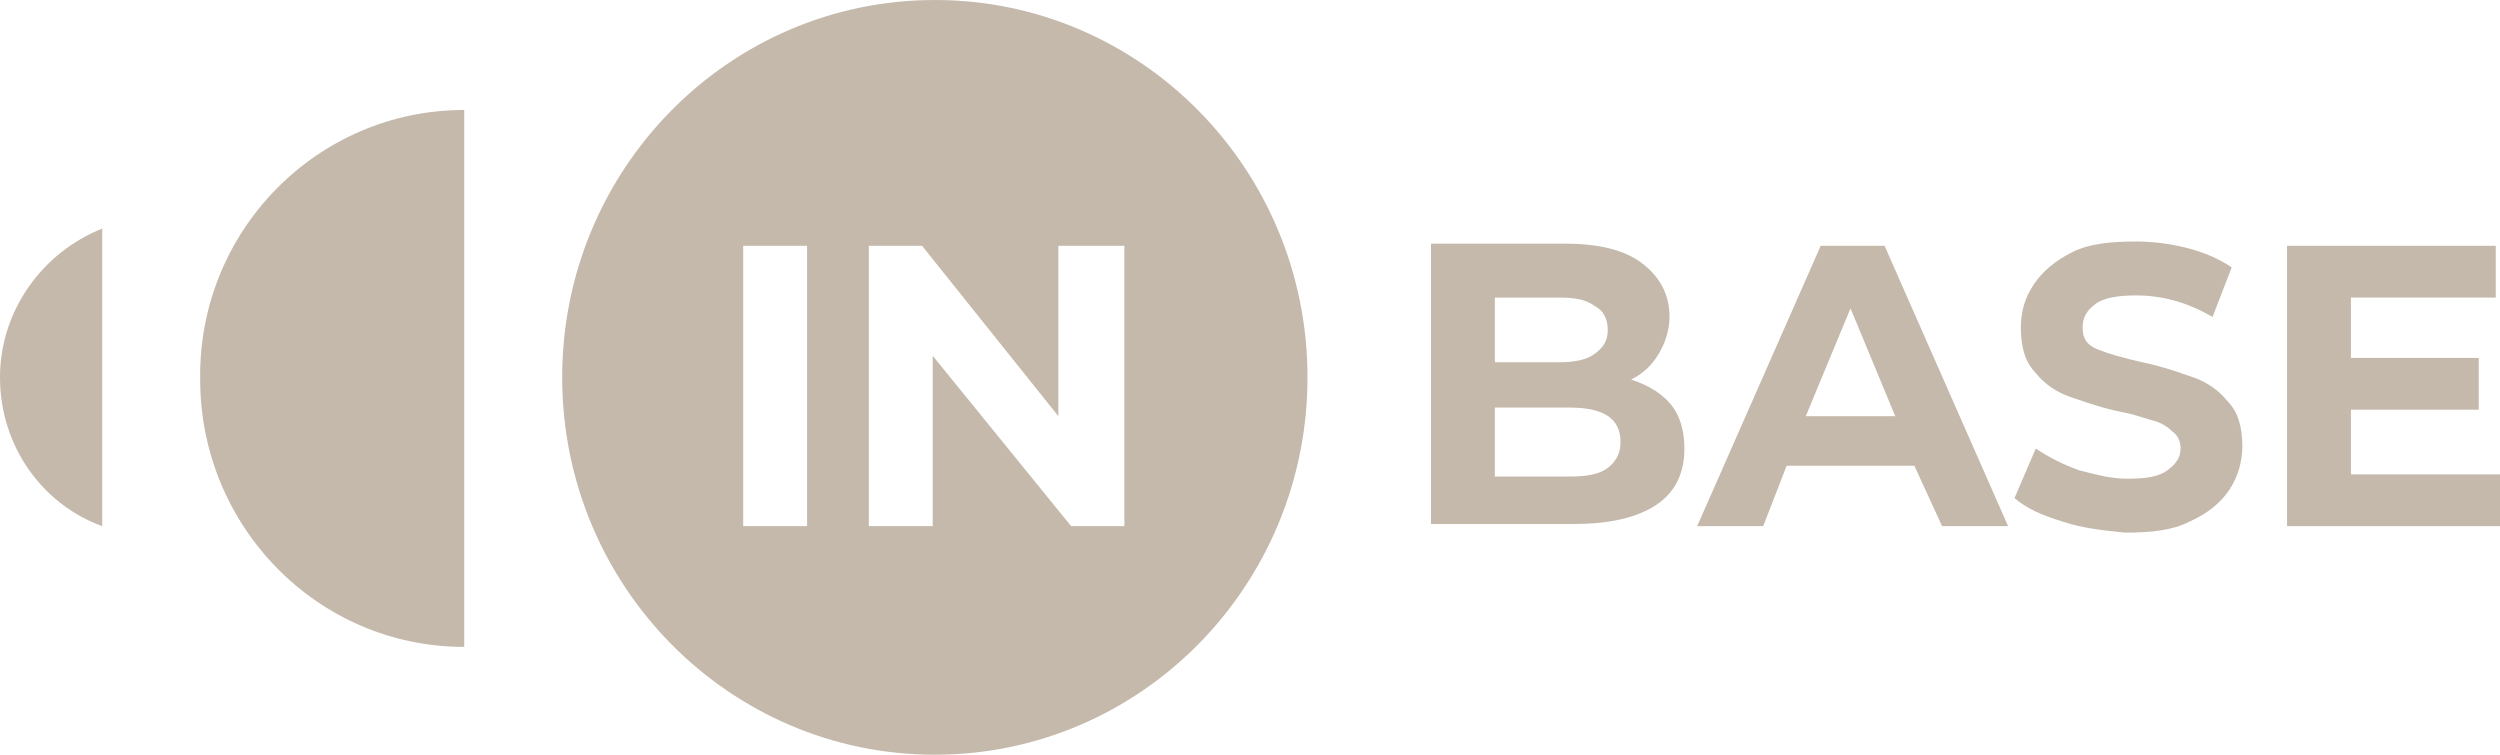
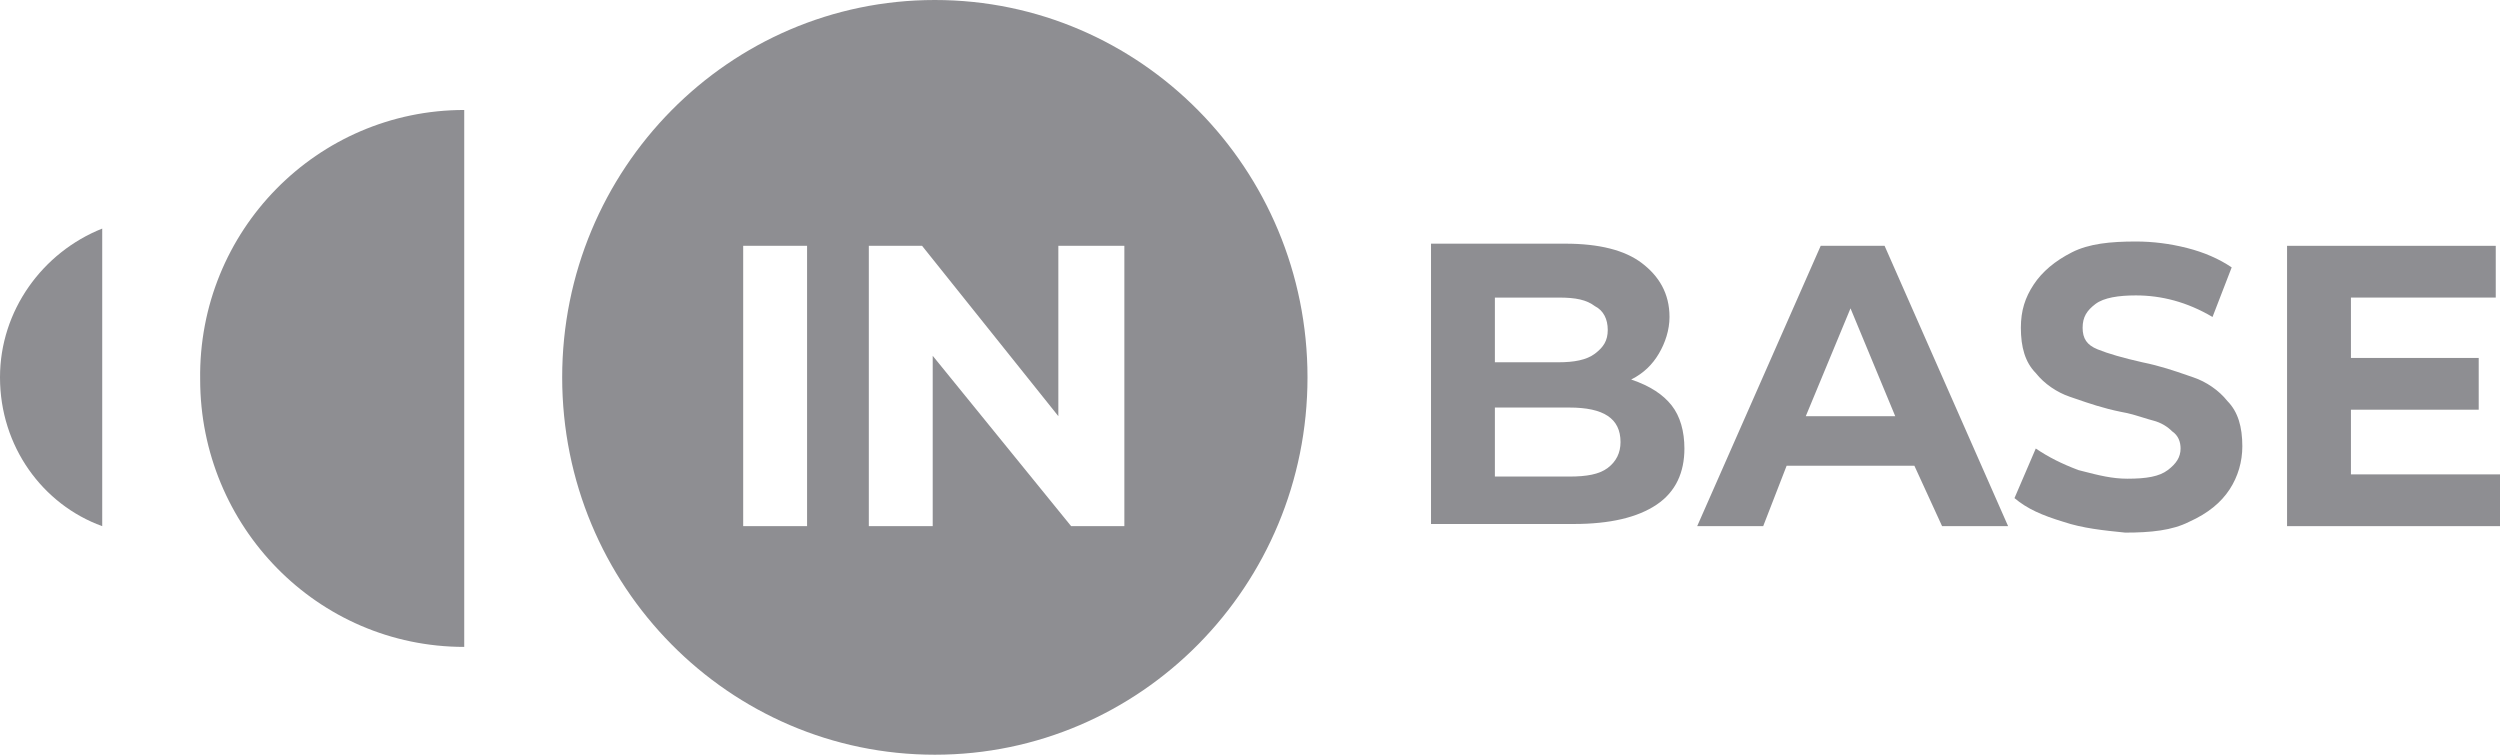
<svg xmlns="http://www.w3.org/2000/svg" width="265" height="80" viewBox="0 0 265 80" fill="none">
-   <path d="M218.727 55.314C216.469 54.628 214.889 53.943 213.535 52.8L215.792 47.543C217.146 48.457 218.501 49.143 220.307 49.828C220.489 49.874 220.669 49.921 220.847 49.966C222.434 50.373 223.875 50.743 225.498 50.743C227.53 50.743 228.884 50.514 229.787 49.828C230.69 49.143 231.141 48.457 231.141 47.543C231.141 46.857 230.916 46.171 230.239 45.714C229.787 45.257 229.11 44.8 228.207 44.571C227.895 44.492 227.557 44.386 227.191 44.272C226.498 44.054 225.708 43.807 224.821 43.657C222.921 43.272 221.341 42.725 220.081 42.289C219.844 42.207 219.618 42.129 219.404 42.057C218.049 41.6 216.695 40.685 215.792 39.543C214.664 38.4 214.212 36.8 214.212 34.743C214.212 32.914 214.664 31.543 215.566 30.171C216.469 28.8 217.824 27.657 219.629 26.743C221.435 25.828 223.693 25.6 226.401 25.6C228.207 25.6 230.013 25.828 231.819 26.285C233.624 26.743 235.204 27.428 236.559 28.343L234.527 33.6C231.819 32 229.11 31.314 226.401 31.314C224.595 31.314 223.015 31.543 222.112 32.228C221.21 32.914 220.758 33.6 220.758 34.743C220.758 35.886 221.21 36.571 222.338 37.028C223.467 37.486 225.047 37.943 227.078 38.4C228.978 38.785 230.558 39.331 231.819 39.767C232.056 39.849 232.281 39.927 232.496 40C233.85 40.457 235.204 41.371 236.107 42.514C237.236 43.657 237.687 45.257 237.687 47.314C237.687 48.914 237.236 50.514 236.333 51.886C235.43 53.257 234.076 54.4 232.044 55.314C230.239 56.228 227.981 56.457 225.273 56.457C223.015 56.228 220.758 56 218.727 55.314Z" fill="#C4B9AB" />
-   <path fill-rule="evenodd" clip-rule="evenodd" d="M178.548 47.543C178.548 45.715 178.096 44.115 177.193 42.972C176.29 41.829 174.936 40.915 172.905 40.229C174.259 39.543 175.162 38.629 175.839 37.486C176.516 36.343 176.968 34.972 176.968 33.6C176.968 31.086 175.839 29.257 174.033 27.886C172.227 26.515 169.519 25.829 165.907 25.829H151.687V55.543H166.81C170.647 55.543 173.582 54.857 175.613 53.486C177.645 52.115 178.548 50.057 178.548 47.543ZM158.458 38.4V31.543H165.23C167.036 31.543 168.164 31.772 169.067 32.457C169.97 32.915 170.422 33.829 170.422 34.972C170.422 36.115 169.97 36.8 169.067 37.486C168.164 38.172 166.81 38.4 165.23 38.4H158.458ZM171.776 46.857C171.776 48 171.325 48.915 170.422 49.6C169.519 50.286 168.164 50.515 166.359 50.515H158.458V43.2H166.359C169.97 43.2 171.776 44.343 171.776 46.857Z" fill="#C4B9AB" />
-   <path fill-rule="evenodd" clip-rule="evenodd" d="M186.899 55.771L189.382 49.371H202.926L205.86 55.771H212.858L199.766 26.057H192.994L179.902 55.771H186.899ZM196.154 32.685L200.894 44.114H191.414L196.154 32.685Z" fill="#C4B9AB" />
-   <path d="M265 55.771V50.285H249.199V43.428H262.743V37.942H249.199V31.542H264.549V26.057H242.428V55.771H265Z" fill="#C4B9AB" />
-   <path fill-rule="evenodd" clip-rule="evenodd" d="M138.595 40C138.595 62.091 120.909 80 99.093 80C77.277 80 59.591 62.091 59.591 40C59.591 17.909 77.277 0 99.093 0C120.909 0 138.595 17.909 138.595 40ZM78.778 26.057H85.549V55.771H78.778V26.057ZM119.182 26.057V55.771H113.539L98.867 37.714V55.771H92.095V26.057H97.739L112.185 44.114V26.057H119.182Z" fill="#C4B9AB" />
-   <path d="M49.208 68.572V11.658C33.633 11.658 20.992 24.458 21.218 40.229C21.218 55.772 33.633 68.572 49.208 68.572Z" fill="#C4B9AB" />
-   <path d="M10.835 55.772C4.514 53.486 0 47.315 0 40.001C0 32.915 4.514 26.743 10.835 24.229V55.772Z" fill="#C4B9AB" />
+   <path d="M218.727 55.314C216.469 54.628 214.889 53.943 213.535 52.8L215.792 47.543C217.146 48.457 218.501 49.143 220.307 49.828C220.489 49.874 220.669 49.921 220.847 49.966C222.434 50.373 223.875 50.743 225.498 50.743C227.53 50.743 228.884 50.514 229.787 49.828C230.69 49.143 231.141 48.457 231.141 47.543C231.141 46.857 230.916 46.171 230.239 45.714C229.787 45.257 229.11 44.8 228.207 44.571C227.895 44.492 227.557 44.386 227.191 44.272C226.498 44.054 225.708 43.807 224.821 43.657C222.921 43.272 221.341 42.725 220.081 42.289C219.844 42.207 219.618 42.129 219.404 42.057C218.049 41.6 216.695 40.685 215.792 39.543C214.664 38.4 214.212 36.8 214.212 34.743C214.212 32.914 214.664 31.543 215.566 30.171C216.469 28.8 217.824 27.657 219.629 26.743C221.435 25.828 223.693 25.6 226.401 25.6C228.207 25.6 230.013 25.828 231.819 26.285C233.624 26.743 235.204 27.428 236.559 28.343L234.527 33.6C231.819 32 229.11 31.314 226.401 31.314C224.595 31.314 223.015 31.543 222.112 32.228C221.21 32.914 220.758 33.6 220.758 34.743C220.758 35.886 221.21 36.571 222.338 37.028C223.467 37.486 225.047 37.943 227.078 38.4C228.978 38.785 230.558 39.331 231.819 39.767C232.056 39.849 232.281 39.927 232.496 40C233.85 40.457 235.204 41.371 236.107 42.514C237.236 43.657 237.687 45.257 237.687 47.314C237.687 48.914 237.236 50.514 236.333 51.886C235.43 53.257 234.076 54.4 232.044 55.314C230.239 56.228 227.981 56.457 225.273 56.457C223.015 56.228 220.758 56 218.727 55.314Z" fill="#8e8e92" />
+   <path fill-rule="evenodd" clip-rule="evenodd" d="M178.548 47.543C178.548 45.715 178.096 44.115 177.193 42.972C176.29 41.829 174.936 40.915 172.905 40.229C174.259 39.543 175.162 38.629 175.839 37.486C176.516 36.343 176.968 34.972 176.968 33.6C176.968 31.086 175.839 29.257 174.033 27.886C172.227 26.515 169.519 25.829 165.907 25.829H151.687V55.543H166.81C170.647 55.543 173.582 54.857 175.613 53.486C177.645 52.115 178.548 50.057 178.548 47.543ZM158.458 38.4V31.543H165.23C167.036 31.543 168.164 31.772 169.067 32.457C169.97 32.915 170.422 33.829 170.422 34.972C170.422 36.115 169.97 36.8 169.067 37.486C168.164 38.172 166.81 38.4 165.23 38.4H158.458ZM171.776 46.857C171.776 48 171.325 48.915 170.422 49.6C169.519 50.286 168.164 50.515 166.359 50.515H158.458V43.2H166.359C169.97 43.2 171.776 44.343 171.776 46.857Z" fill="#8e8e92" />
+   <path fill-rule="evenodd" clip-rule="evenodd" d="M186.899 55.771L189.382 49.371H202.926L205.86 55.771H212.858L199.766 26.057H192.994L179.902 55.771H186.899ZM196.154 32.685L200.894 44.114H191.414L196.154 32.685Z" fill="#8e8e92" />
+   <path d="M265 55.771V50.285H249.199V43.428H262.743V37.942H249.199V31.542H264.549V26.057H242.428V55.771H265Z" fill="#8e8e92" />
+   <path fill-rule="evenodd" clip-rule="evenodd" d="M138.595 40C138.595 62.091 120.909 80 99.093 80C77.277 80 59.591 62.091 59.591 40C59.591 17.909 77.277 0 99.093 0C120.909 0 138.595 17.909 138.595 40ZM78.778 26.057H85.549V55.771H78.778V26.057ZM119.182 26.057V55.771H113.539L98.867 37.714V55.771H92.095V26.057H97.739L112.185 44.114V26.057H119.182Z" fill="#8e8e92" />
+   <path d="M49.208 68.572V11.658C33.633 11.658 20.992 24.458 21.218 40.229C21.218 55.772 33.633 68.572 49.208 68.572Z" fill="#8e8e92" />
+   <path d="M10.835 55.772C4.514 53.486 0 47.315 0 40.001C0 32.915 4.514 26.743 10.835 24.229V55.772Z" fill="#8e8e92" />
</svg>
